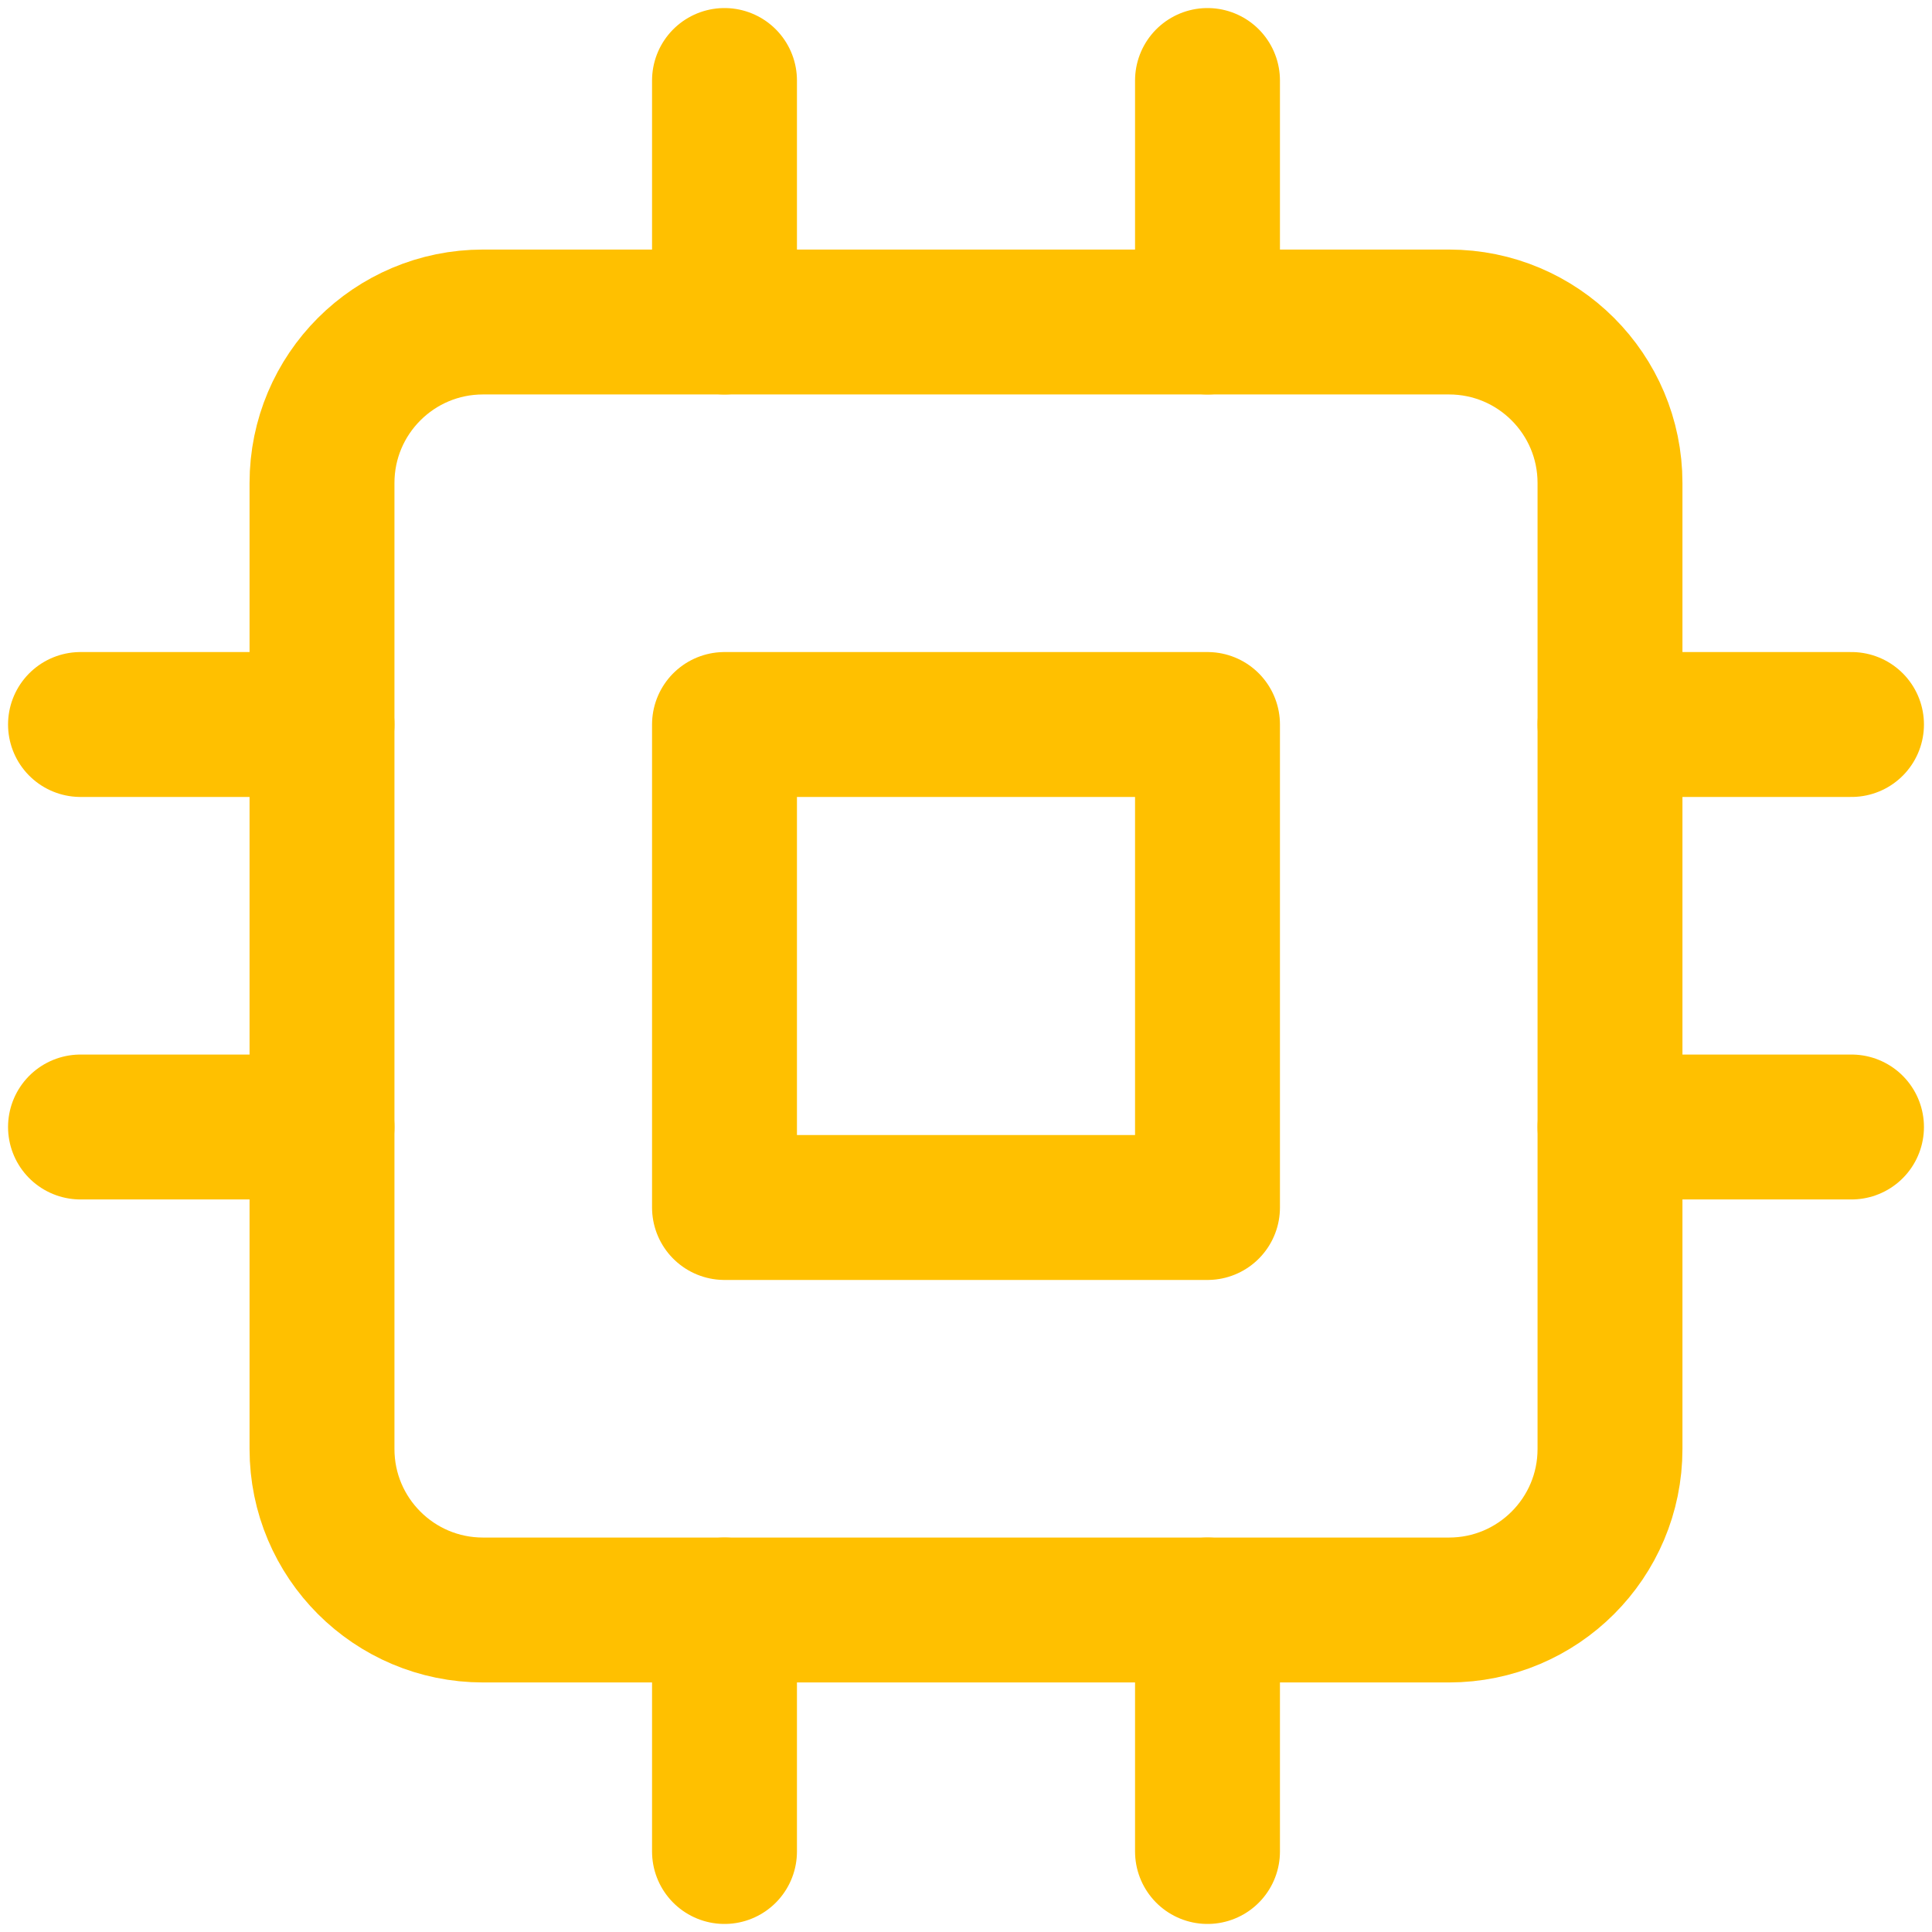
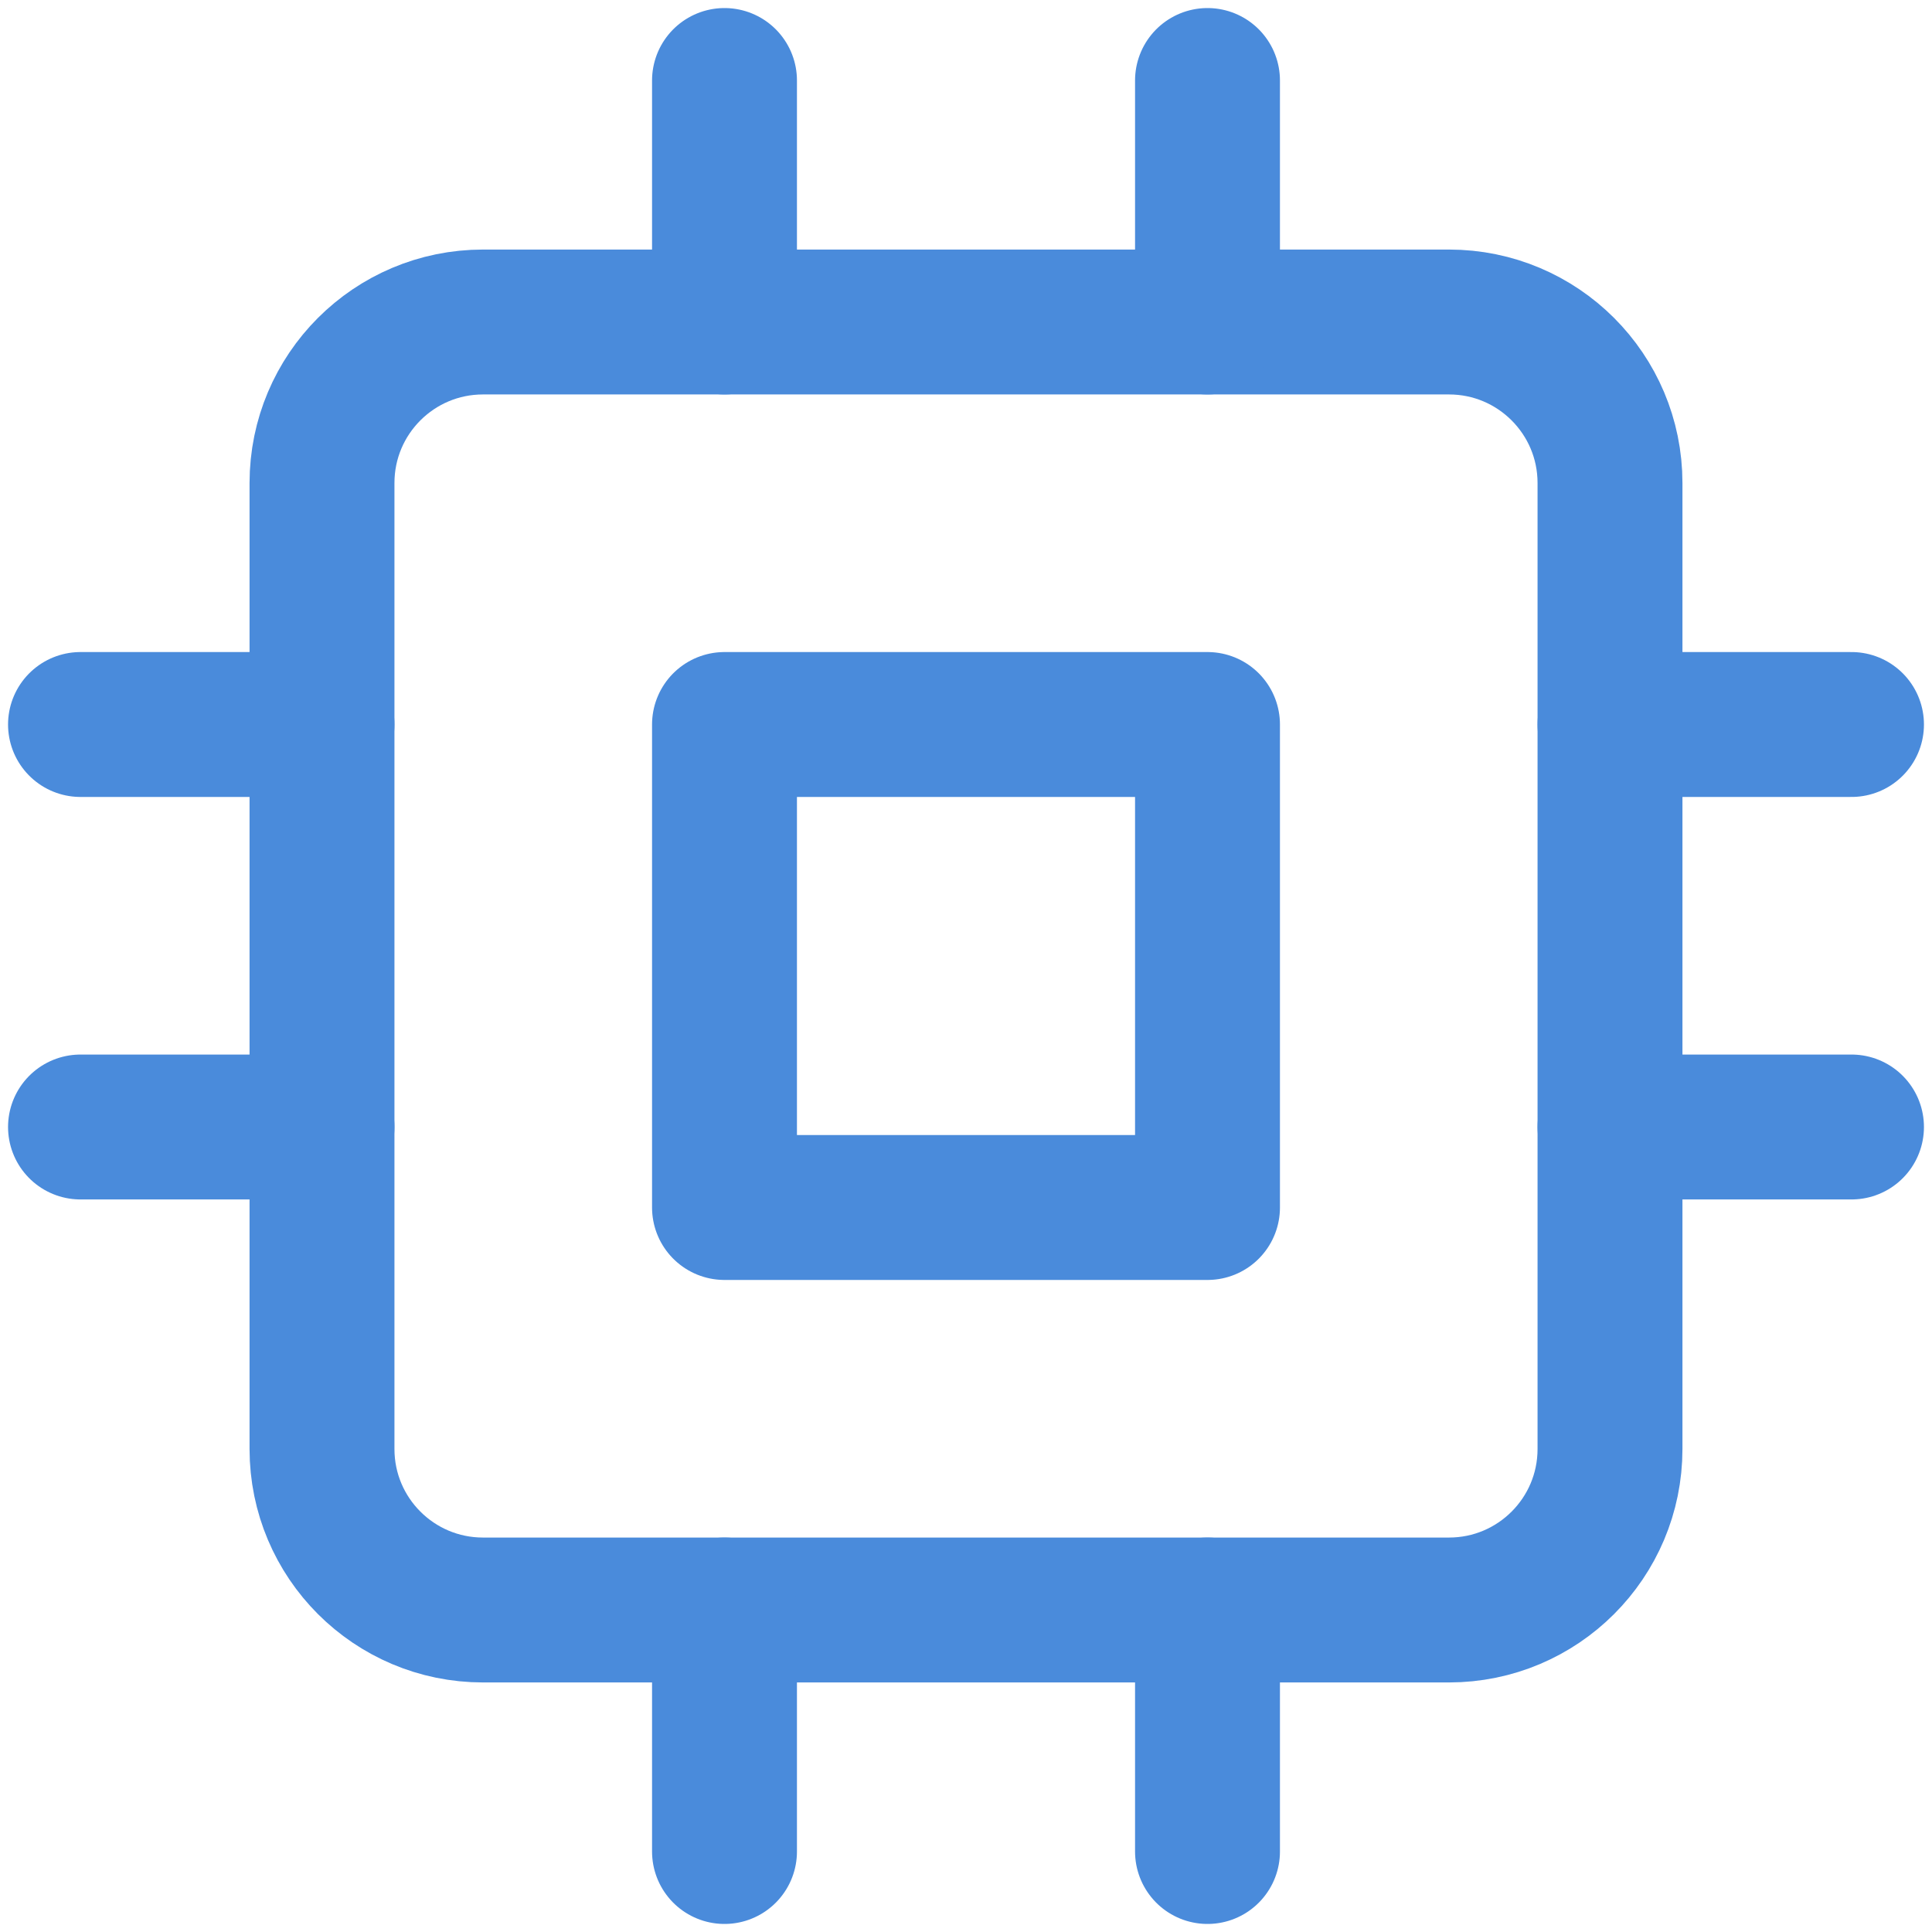
- <svg xmlns="http://www.w3.org/2000/svg" viewBox="0 0 24 24" fill="none" stroke="#FFC000" stroke-width="1.8" stroke-linecap="round" stroke-linejoin="round">
+ <svg xmlns="http://www.w3.org/2000/svg" viewBox="0 0 24 24" fill="none" stroke="#4A8BDB" stroke-width="1.8" stroke-linecap="round" stroke-linejoin="round">
  <rect x="4" y="4" width="16" height="16" rx="2" />
  <rect x="9" y="9" width="6" height="6" />
  <line x1="9" y1="1" x2="9" y2="4" />
  <line x1="15" y1="1" x2="15" y2="4" />
  <line x1="9" y1="20" x2="9" y2="23" />
  <line x1="15" y1="20" x2="15" y2="23" />
  <line x1="20" y1="9" x2="23" y2="9" />
  <line x1="20" y1="14" x2="23" y2="14" />
  <line x1="1" y1="9" x2="4" y2="9" />
  <line x1="1" y1="14" x2="4" y2="14" />
</svg>
